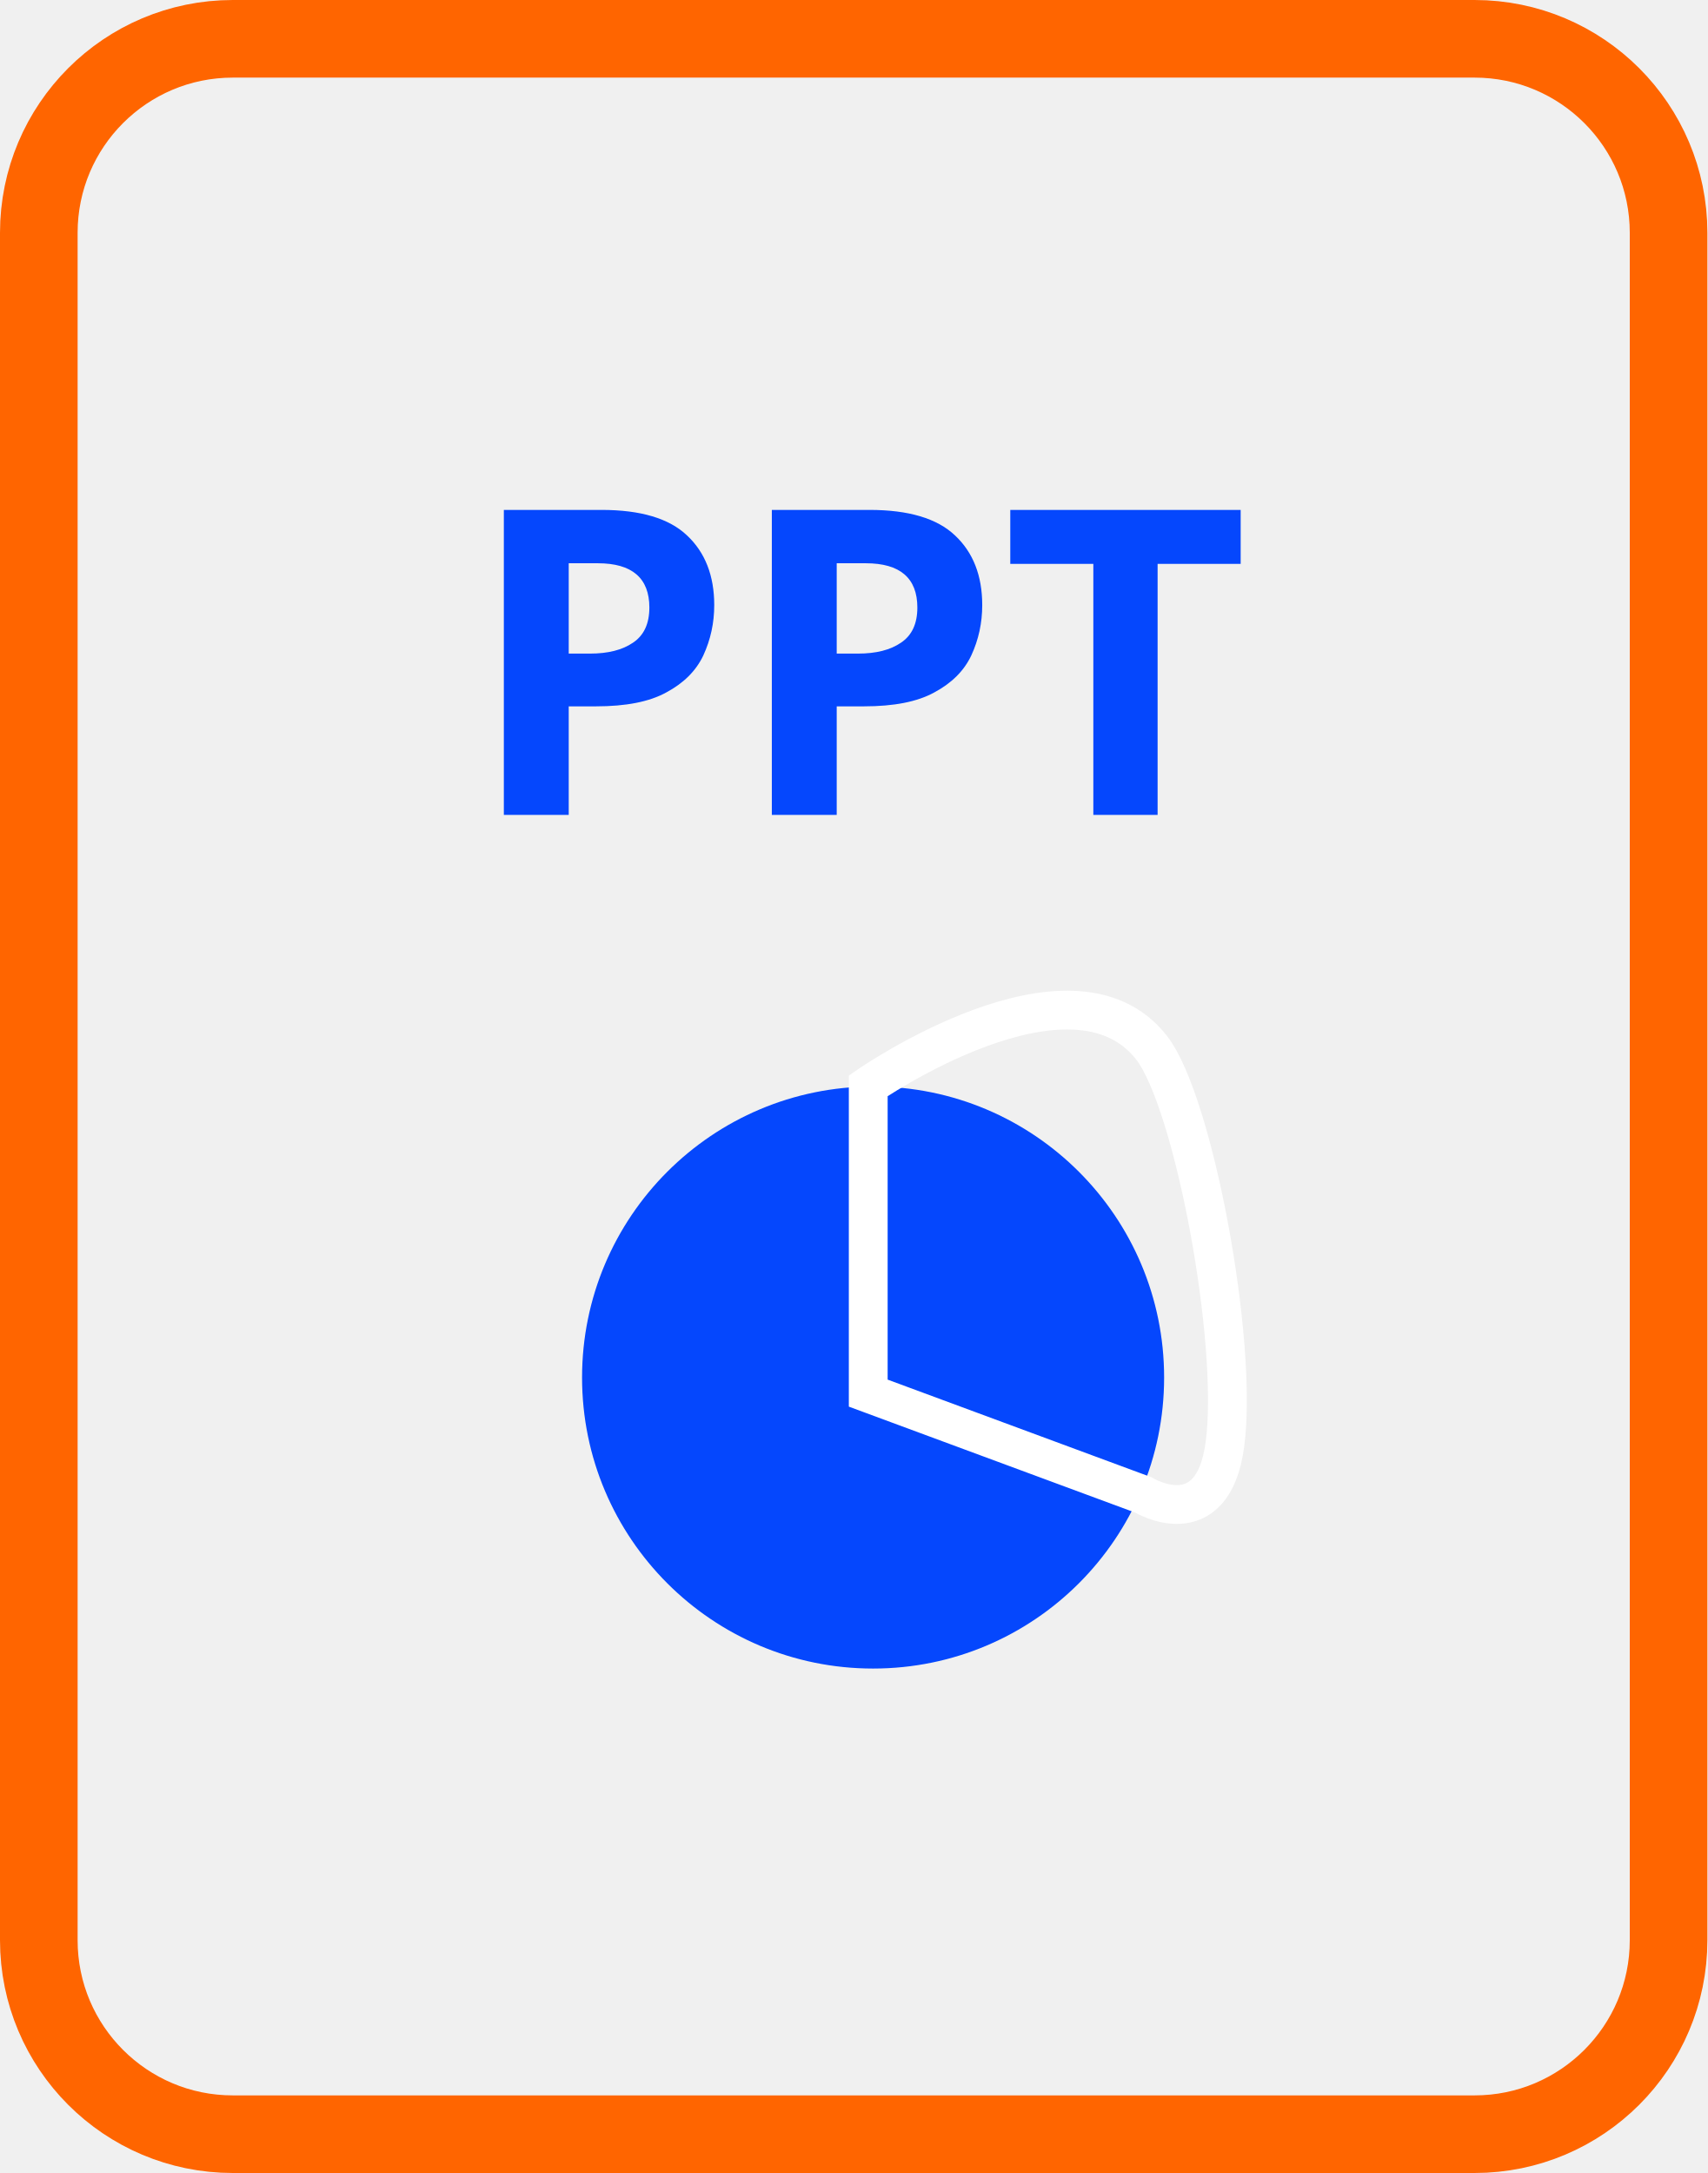
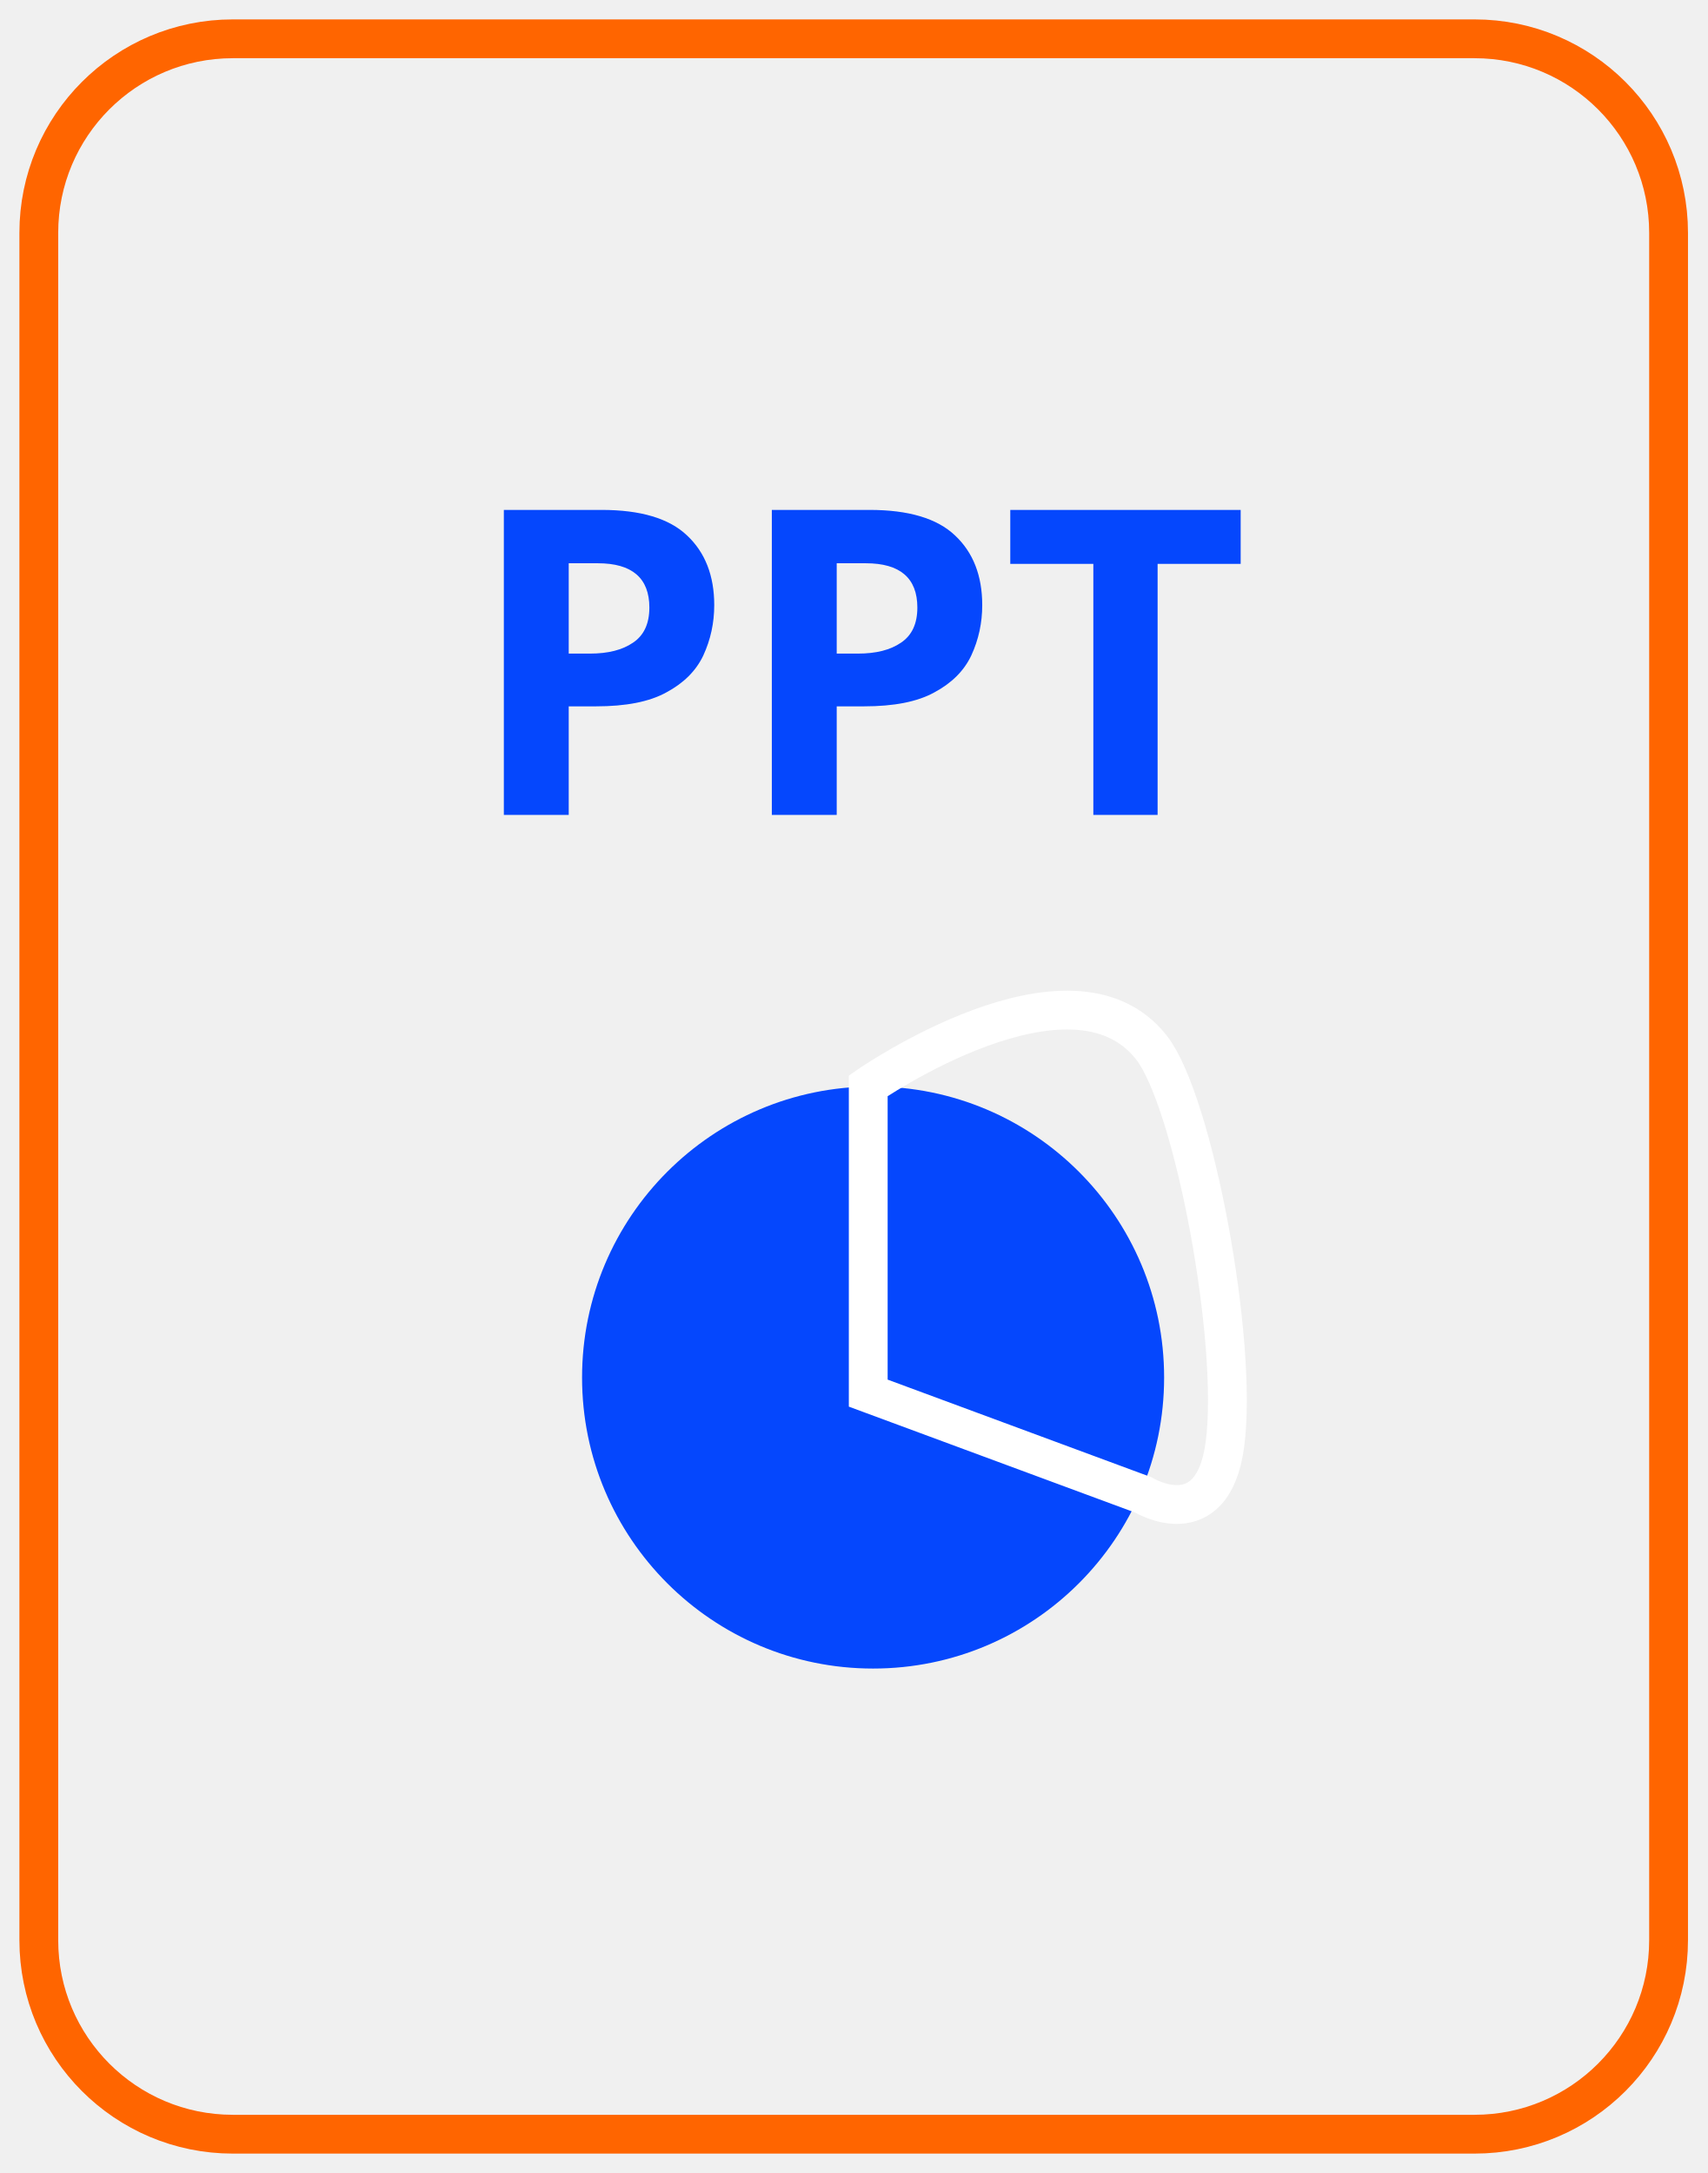
<svg xmlns="http://www.w3.org/2000/svg" width="44px" height="56px" viewBox="0 0 44 56" version="1.1">
  <defs />
  <g id="Page-1" stroke="none" stroke-width="1" fill="none" fill-rule="evenodd">
    <g id="STYLES" transform="translate(-512, -2278)">
      <g id="Group-3" transform="translate(513, 2279)">
-         <rect id="Rectangle-79" stroke="#FF6500" stroke-width="2" x="0" y="0" width="42" height="54" rx="5" />
+         <rect id="Rectangle-79" stroke="#FF6500" stroke-width="1" x="0" y="0" width="42" height="54" rx="5" />
        <text id="PPT" font-family="Raleway-ExtraBold, Raleway" font-size="11" font-weight="600" fill="#0547FD">
          <tspan x="11" y="20">PPT</tspan>
        </text>
        <path d="M21.5,42 C25.642,42 29,38.642 29,34.5 C29,30.358 25.642,27 21.5,27 C17.358,27 14,30.358 14,34.5 C14,38.642 17.358,42 21.5,42 Z" id="Oval-15" fill="#0547FD" />
        <path d="M21.375,26.981 C21.375,26.981 26.602,23.35 28.674,25.997 C29.761,27.385 30.918,33.583 30.567,36.222 C30.249,38.612 28.465,37.526 28.465,37.526 L21.375,34.902 L21.375,26.981 Z" id="Triangle-4" stroke="#FFFFFF" />
      </g>
    </g>
  </g>
</svg>
